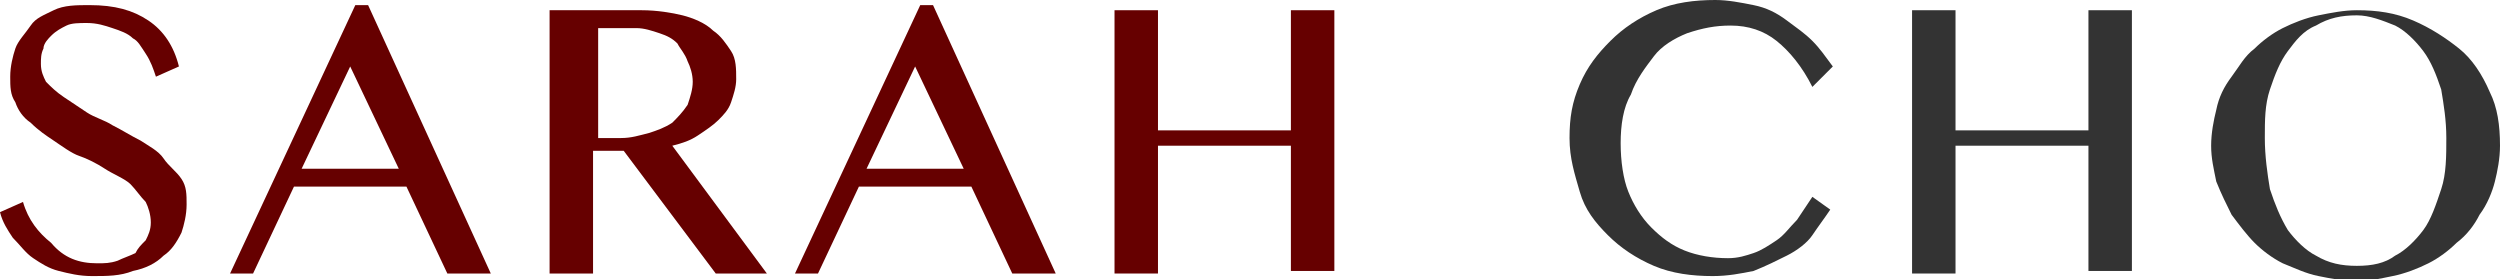
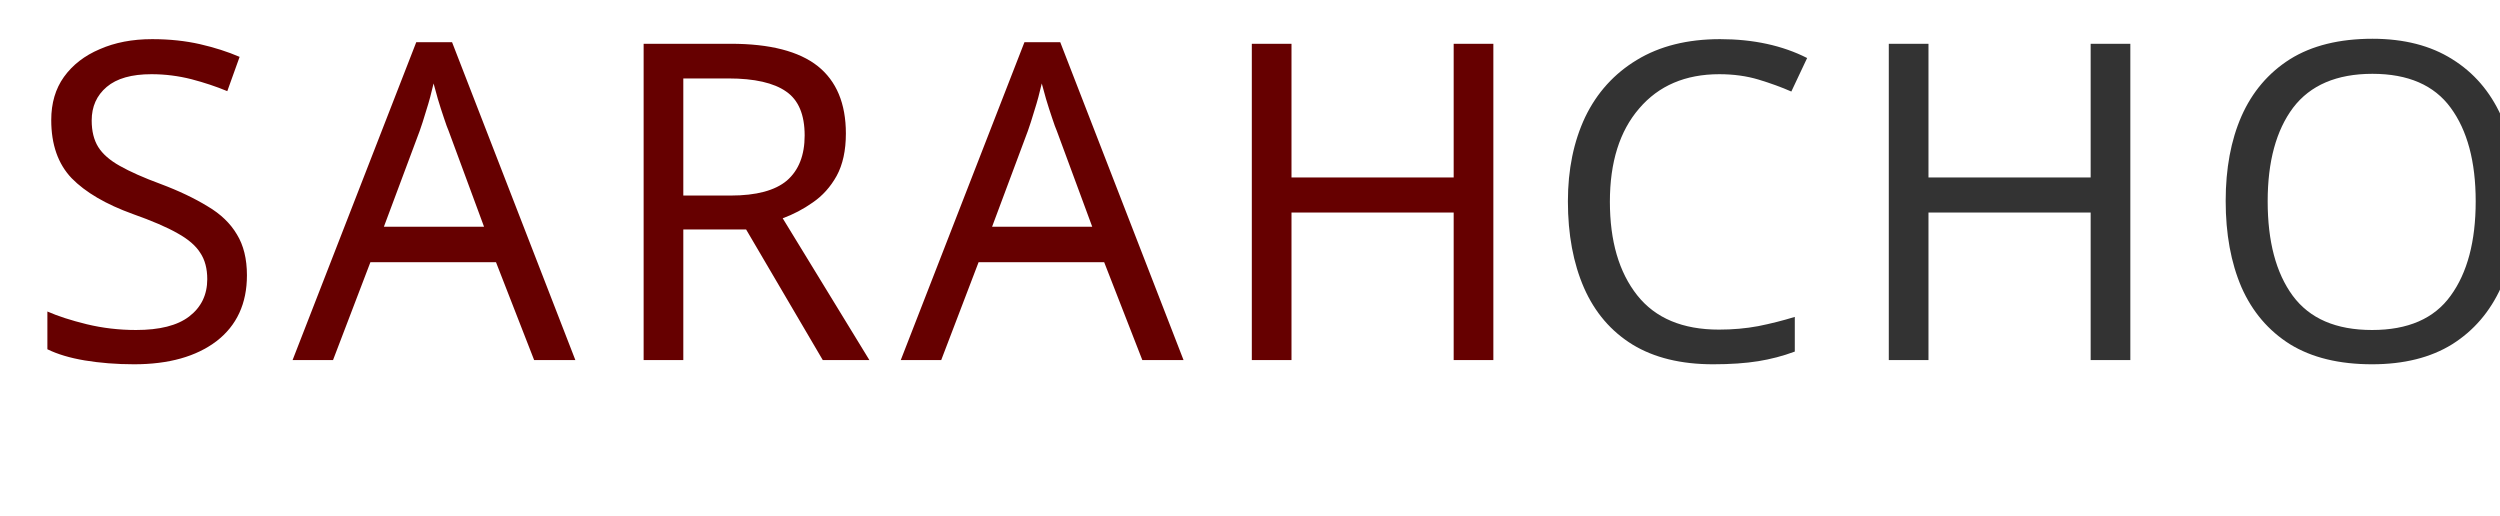
- <svg xmlns="http://www.w3.org/2000/svg" version="1.1" id="Layer_1" x="0px" y="0px" viewBox="1.3 78.6 97.8 10.9" enable-background="new 1.3 78.6 97.8 10.9" xml:space="preserve">
-   <g enable-background="new    ">
-     <path fill="#660000" d="M5.1,88.9c0.3,0,0.5,0,0.8-0.1c0.2-0.1,0.5-0.2,0.7-0.3C6.7,88.3,6.8,88.2,7,88c0.1-0.2,0.2-0.4,0.2-0.7   S7.1,86.7,7,86.5c-0.2-0.2-0.4-0.5-0.6-0.7c-0.2-0.2-0.7-0.4-1-0.6c-0.3-0.2-0.7-0.4-1-0.5c-0.3-0.1-0.7-0.4-1-0.6   c-0.3-0.2-0.6-0.4-0.9-0.7c-0.3-0.2-0.5-0.5-0.6-0.8c-0.2-0.3-0.2-0.6-0.2-1c0-0.4,0.1-0.8,0.2-1.1s0.4-0.6,0.6-0.9   C2.7,79.3,3,79.2,3.4,79c0.4-0.2,0.9-0.2,1.4-0.2c1,0,1.7,0.2,2.3,0.6c0.6,0.4,1,1,1.2,1.8l-0.9,0.4C7.3,81.3,7.2,81,7,80.7   c-0.2-0.3-0.3-0.5-0.5-0.6c-0.2-0.2-0.5-0.3-0.8-0.4c-0.3-0.1-0.6-0.2-1-0.2c-0.3,0-0.6,0-0.8,0.1c-0.2,0.1-0.4,0.2-0.6,0.4   C3.2,80.1,3,80.3,3,80.5c-0.1,0.2-0.1,0.4-0.1,0.6c0,0.3,0.1,0.5,0.2,0.7c0.2,0.2,0.4,0.4,0.7,0.6c0.3,0.2,0.6,0.4,0.9,0.6   c0.3,0.2,0.7,0.3,1,0.5c0.4,0.2,0.7,0.4,1.1,0.6c0.3,0.2,0.7,0.4,0.9,0.7c0.2,0.3,0.5,0.5,0.7,0.8s0.2,0.6,0.2,1s-0.1,0.8-0.2,1.1   c-0.2,0.4-0.4,0.7-0.7,0.9c-0.3,0.3-0.7,0.5-1.2,0.6c-0.5,0.2-1,0.2-1.6,0.2c-0.5,0-0.9-0.1-1.3-0.2s-0.7-0.3-1-0.5   c-0.3-0.2-0.5-0.5-0.8-0.8c-0.2-0.3-0.4-0.6-0.5-1l0.9-0.4c0.2,0.7,0.6,1.2,1.1,1.6C3.8,88.7,4.4,88.9,5.1,88.9z" />
-     <path fill="#660000" d="M15.7,78.8l4.8,10.5h-1.7l-1.6-3.4h-4.4l-1.6,3.4h-0.9l4.9-10.5H15.7z M13.1,85.2h3.8l-1.9-4L13.1,85.2z" />
-     <path fill="#660000" d="M22.9,79h3.5c0.6,0,1.2,0.1,1.6,0.2s0.9,0.3,1.2,0.6c0.3,0.2,0.5,0.5,0.7,0.8c0.2,0.3,0.2,0.7,0.2,1.1   c0,0.3-0.1,0.6-0.2,0.9c-0.1,0.3-0.3,0.5-0.5,0.7c-0.2,0.2-0.5,0.4-0.8,0.6c-0.3,0.2-0.6,0.3-1,0.4l3.7,5h-2l-3.6-4.8h-1.2v4.8   h-1.7V79H22.9z M24.6,84h1c0.4,0,0.7-0.1,1.1-0.2c0.3-0.1,0.6-0.2,0.9-0.4c0.2-0.2,0.4-0.4,0.6-0.7c0.1-0.3,0.2-0.6,0.2-0.9   s-0.1-0.6-0.2-0.8c-0.1-0.3-0.3-0.5-0.4-0.7c-0.2-0.2-0.4-0.3-0.7-0.4c-0.3-0.1-0.6-0.2-0.9-0.2h-1.5V84H24.6z" />
-     <path fill="#660000" d="M37.8,78.8l4.8,10.5h-1.7l-1.6-3.4h-4.4l-1.6,3.4h-0.9l4.9-10.5H37.8z M35.2,85.2H39l-1.9-4L35.2,85.2z" />
-     <path fill="#660000" d="M46.6,84.4v4.9h-1.7V79h1.7v4.7h5.2V79h1.7v10.2h-1.7v-4.9h-5.2V84.4z" />
-   </g>
-   <g enable-background="new    ">
-     <path fill="#333333" d="M64.7,84.2c0,0.7,0.1,1.4,0.3,1.9c0.2,0.5,0.5,1,0.9,1.4c0.4,0.4,0.8,0.7,1.3,0.9c0.5,0.2,1.1,0.3,1.7,0.3   c0.4,0,0.7-0.1,1-0.2c0.3-0.1,0.6-0.3,0.9-0.5c0.3-0.2,0.5-0.5,0.8-0.8c0.2-0.3,0.4-0.6,0.6-0.9l0.7,0.5c-0.2,0.3-0.5,0.7-0.7,1   c-0.2,0.3-0.6,0.6-1,0.8c-0.4,0.2-0.8,0.4-1.3,0.6c-0.5,0.1-1,0.2-1.6,0.2c-0.8,0-1.6-0.1-2.3-0.4s-1.3-0.7-1.8-1.2   c-0.5-0.5-0.9-1-1.1-1.7c-0.2-0.7-0.4-1.3-0.4-2.1s0.1-1.4,0.4-2.1c0.3-0.7,0.7-1.2,1.2-1.7c0.5-0.5,1.1-0.9,1.8-1.2   s1.5-0.4,2.3-0.4c0.5,0,1,0.1,1.5,0.2s0.9,0.3,1.3,0.6c0.4,0.3,0.7,0.5,1,0.8s0.5,0.6,0.8,1L72.2,82c-0.4-0.8-0.9-1.4-1.4-1.8   c-0.5-0.4-1.1-0.6-1.8-0.6c-0.6,0-1.1,0.1-1.7,0.3c-0.5,0.2-1,0.5-1.3,0.9c-0.3,0.4-0.7,0.9-0.9,1.5C64.8,82.8,64.7,83.5,64.7,84.2   z" />
-     <path fill="#333333" d="M77.8,84.4v4.9h-1.7V79h1.7v4.7H83V79h1.7v10.2H83v-4.9h-5.2V84.4z" />
-     <path fill="#333333" d="M93.5,89.6c-0.5,0-1-0.1-1.5-0.2c-0.5-0.1-0.9-0.3-1.4-0.5c-0.4-0.2-0.8-0.5-1.1-0.8   c-0.3-0.3-0.6-0.7-0.9-1.1c-0.2-0.4-0.4-0.8-0.6-1.3c-0.1-0.5-0.2-0.9-0.2-1.4s0.1-1,0.2-1.4c0.1-0.5,0.3-0.9,0.6-1.3   c0.3-0.4,0.5-0.8,0.9-1.1c0.3-0.3,0.7-0.6,1.1-0.8c0.4-0.2,0.9-0.4,1.4-0.5c0.5-0.1,1-0.2,1.5-0.2c0.8,0,1.5,0.1,2.2,0.4   s1.3,0.7,1.8,1.1s0.9,1,1.2,1.7c0.3,0.6,0.4,1.3,0.4,2.1c0,0.5-0.1,1-0.2,1.4c-0.1,0.4-0.3,0.9-0.6,1.3c-0.2,0.4-0.5,0.8-0.9,1.1   c-0.3,0.3-0.7,0.6-1.1,0.8c-0.4,0.2-0.9,0.4-1.4,0.5C94.4,89.5,94,89.6,93.5,89.6z M93.5,89c0.6,0,1.1-0.1,1.5-0.4   c0.4-0.2,0.8-0.6,1.1-1c0.3-0.4,0.5-1,0.7-1.6c0.2-0.6,0.2-1.3,0.2-2c0-0.7-0.1-1.3-0.2-1.9c-0.2-0.6-0.4-1.1-0.7-1.5   c-0.3-0.4-0.7-0.8-1.1-1c-0.5-0.2-1-0.4-1.5-0.4c-0.6,0-1.1,0.1-1.6,0.4c-0.5,0.2-0.8,0.6-1.1,1s-0.5,0.9-0.7,1.5   c-0.2,0.6-0.2,1.2-0.2,1.9c0,0.7,0.1,1.4,0.2,2c0.2,0.6,0.4,1.1,0.7,1.6c0.3,0.4,0.7,0.8,1.1,1C92.4,88.9,92.9,89,93.5,89z" />
-   </g>
+ <svg xmlns="http://www.w3.org/2000/svg" version="1.1" id="Layer_1" x="0px" y="0px" viewBox="0 0 101.4 20.9" enable-background="new 0 0 101.4 20.9" xml:space="preserve">
+   <text transform="matrix(1 0 0 1 1.0002 14.6034)">
+     <tspan x="0" y="0" fill="#660000" font-family="'KhmerMN'" font-size="17.976" letter-spacing="1">SARAH </tspan>
+     <tspan x="61.5" y="0" fill="#333333" font-family="'KhmerMN'" font-size="17.976" letter-spacing="1">CHO</tspan>
+   </text>
</svg>
